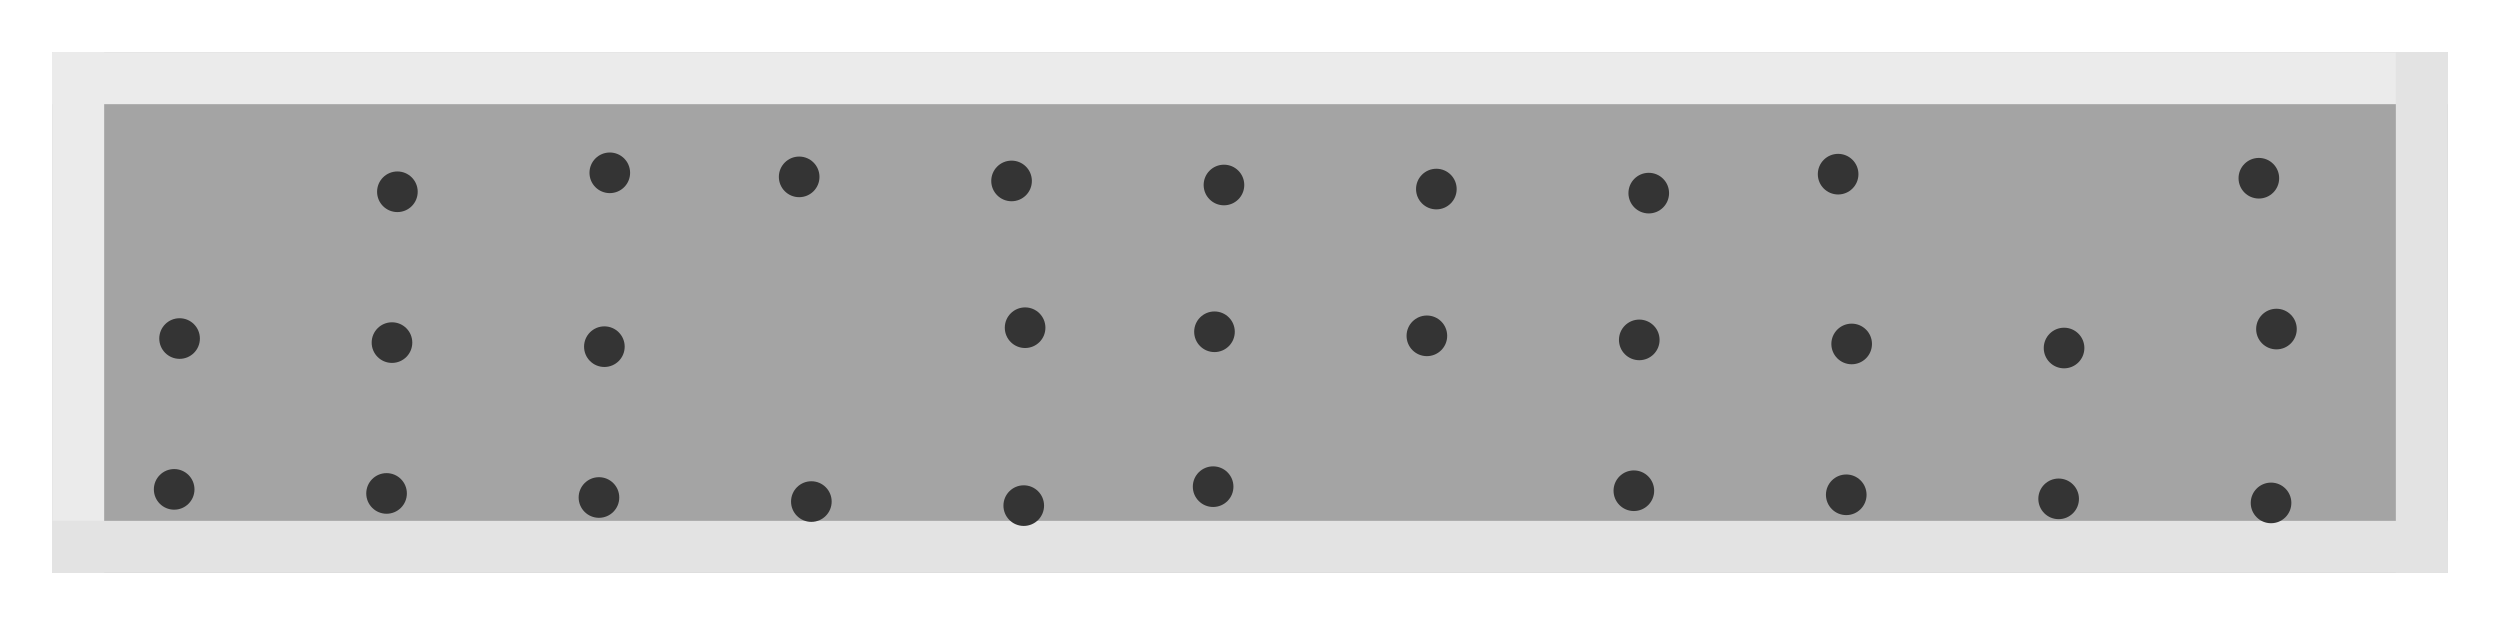
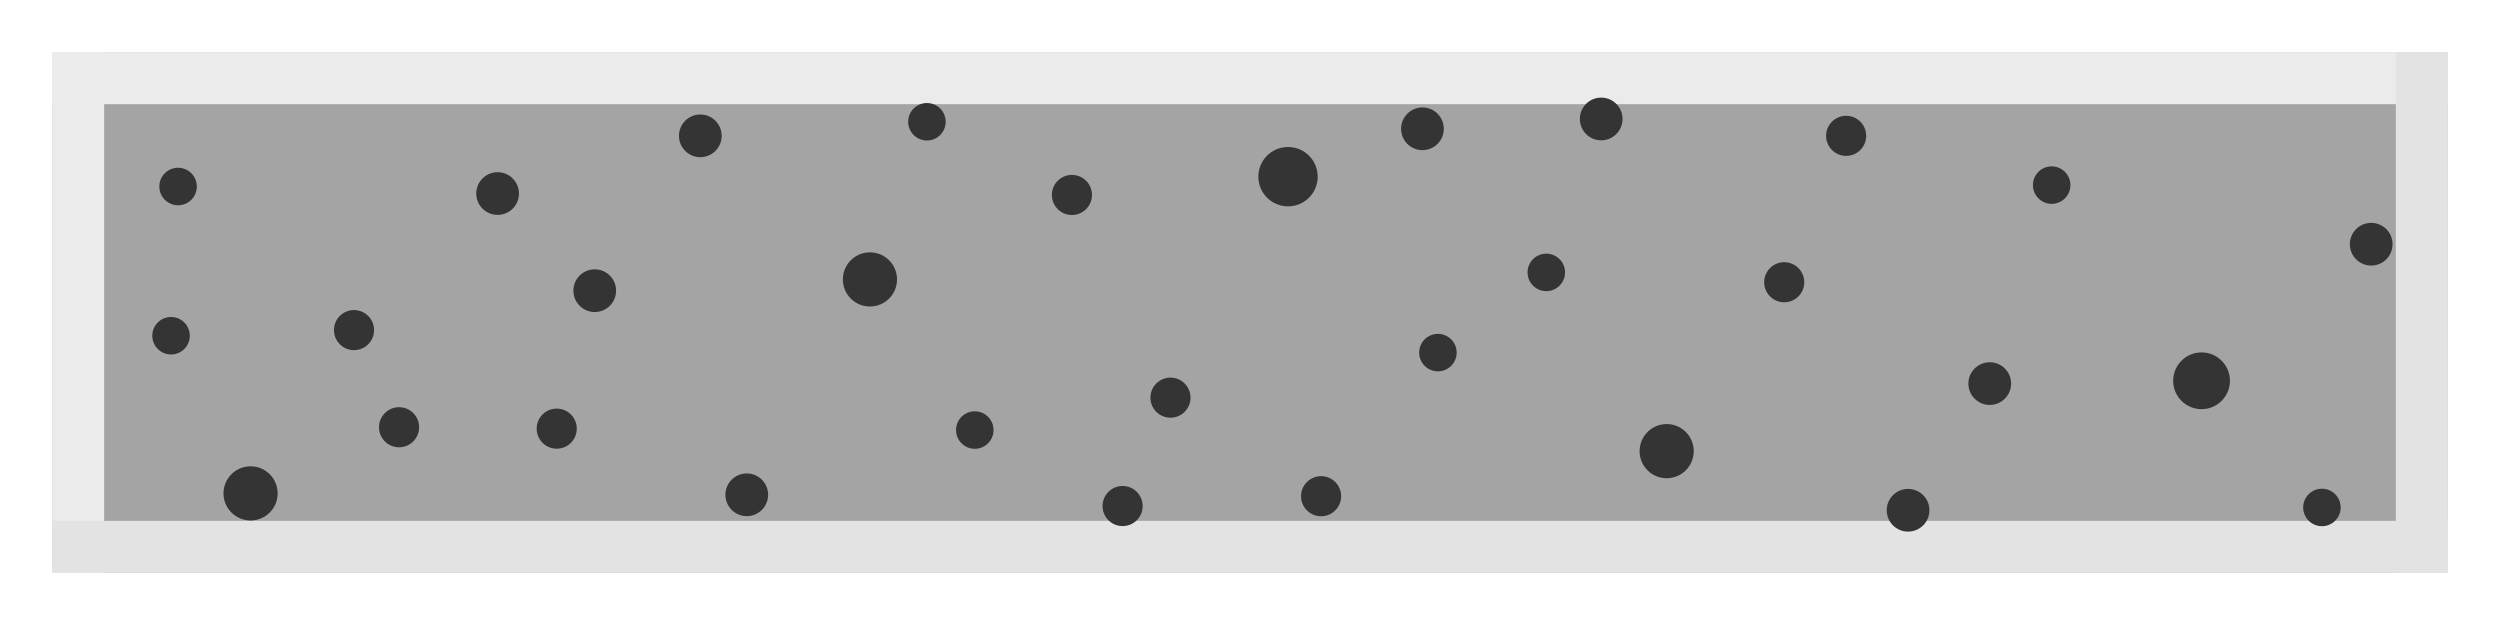
- <svg xmlns="http://www.w3.org/2000/svg" viewBox="0 0 48 12" width="48" height="12" shape-rendering="geometricPrecision" data-design="nomad-v118" data-kind="I" data-style="vector" data-signature="e36b726d" data-source-offset="0" data-source-length="4" data-orientation="horizontal">
+ <svg xmlns="http://www.w3.org/2000/svg" viewBox="0 0 48 12" width="48" height="12" shape-rendering="geometricPrecision" data-design="nomad-v119" data-kind="I" data-style="vector" data-signature="1a176e7d" data-source-offset="0" data-source-length="4" data-orientation="horizontal">
  <rect x="1" y="1" width="46" height="10" fill="rgb(164,164,164)" />
  <rect x="1" y="1" width="46" height="1" fill="rgb(235,235,235)" />
  <rect x="1" y="1" width="1" height="10" fill="rgb(235,235,235)" />
  <rect x="1" y="10" width="46" height="1" fill="rgb(227,227,227)" />
  <rect x="46" y="1" width="1" height="10" fill="rgb(227,227,227)" />
-   <circle cx="7.63" cy="3.682" r="0.39" fill="rgb(52,52,52)" />
-   <circle cx="11.708" cy="3.318" r="0.39" fill="rgb(52,52,52)" />
-   <circle cx="15.344" cy="3.396" r="0.39" fill="rgb(52,52,52)" />
-   <circle cx="19.422" cy="3.474" r="0.39" fill="rgb(52,52,52)" />
-   <circle cx="23.5" cy="3.552" r="0.39" fill="rgb(52,52,52)" />
-   <circle cx="27.578" cy="3.63" r="0.39" fill="rgb(52,52,52)" />
-   <circle cx="31.656" cy="3.708" r="0.39" fill="rgb(52,52,52)" />
-   <circle cx="35.292" cy="3.344" r="0.39" fill="rgb(52,52,52)" />
-   <circle cx="43.37" cy="3.422" r="0.39" fill="rgb(52,52,52)" />
-   <circle cx="3.448" cy="6.5" r="0.39" fill="rgb(52,52,52)" />
-   <circle cx="7.526" cy="6.578" r="0.39" fill="rgb(52,52,52)" />
-   <circle cx="11.604" cy="6.656" r="0.39" fill="rgb(52,52,52)" />
-   <circle cx="19.682" cy="6.292" r="0.39" fill="rgb(52,52,52)" />
-   <circle cx="23.318" cy="6.37" r="0.39" fill="rgb(52,52,52)" />
-   <circle cx="27.396" cy="6.448" r="0.39" fill="rgb(52,52,52)" />
-   <circle cx="31.474" cy="6.526" r="0.39" fill="rgb(52,52,52)" />
-   <circle cx="35.552" cy="6.604" r="0.39" fill="rgb(52,52,52)" />
-   <circle cx="39.63" cy="6.682" r="0.39" fill="rgb(52,52,52)" />
-   <circle cx="43.708" cy="6.318" r="0.39" fill="rgb(52,52,52)" />
-   <circle cx="3.344" cy="9.396" r="0.39" fill="rgb(52,52,52)" />
-   <circle cx="7.422" cy="9.474" r="0.39" fill="rgb(52,52,52)" />
-   <circle cx="11.5" cy="9.552" r="0.39" fill="rgb(52,52,52)" />
-   <circle cx="15.578" cy="9.63" r="0.39" fill="rgb(52,52,52)" />
-   <circle cx="19.656" cy="9.708" r="0.39" fill="rgb(52,52,52)" />
-   <circle cx="23.292" cy="9.344" r="0.39" fill="rgb(52,52,52)" />
-   <circle cx="31.37" cy="9.422" r="0.39" fill="rgb(52,52,52)" />
-   <circle cx="35.448" cy="9.5" r="0.39" fill="rgb(52,52,52)" />
-   <circle cx="39.526" cy="9.578" r="0.39" fill="rgb(52,52,52)" />
-   <circle cx="43.604" cy="9.656" r="0.39" fill="rgb(52,52,52)" />
+   <circle cx="3.419" cy="3.581" r="0.36" fill="rgb(52,52,52)" />
+   <circle cx="6.797" cy="6.338" r="0.385" fill="rgb(52,52,52)" />
+   <circle cx="9.554" cy="3.716" r="0.41" fill="rgb(52,52,52)" />
+   <circle cx="4.811" cy="9.473" r="0.52" fill="rgb(52,52,52)" />
+   <circle cx="10.689" cy="8.23" r="0.385" fill="rgb(52,52,52)" />
+   <circle cx="13.446" cy="2.608" r="0.41" fill="rgb(52,52,52)" />
+   <circle cx="16.703" cy="5.365" r="0.52" fill="rgb(52,52,52)" />
+   <circle cx="20.581" cy="3.743" r="0.385" fill="rgb(52,52,52)" />
+   <circle cx="14.338" cy="9.5" r="0.41" fill="rgb(52,52,52)" />
+   <circle cx="18.716" cy="8.257" r="0.36" fill="rgb(52,52,52)" />
+   <circle cx="22.473" cy="7.635" r="0.385" fill="rgb(52,52,52)" />
+   <circle cx="24.73" cy="3.392" r="0.57" fill="rgb(52,52,52)" />
+   <circle cx="27.608" cy="6.77" r="0.36" fill="rgb(52,52,52)" />
+   <circle cx="25.365" cy="9.527" r="0.385" fill="rgb(52,52,52)" />
+   <circle cx="30.743" cy="2.284" r="0.41" fill="rgb(52,52,52)" />
+   <circle cx="32" cy="8.662" r="0.52" fill="rgb(52,52,52)" />
+   <circle cx="34.257" cy="5.419" r="0.385" fill="rgb(52,52,52)" />
+   <circle cx="36.635" cy="9.797" r="0.41" fill="rgb(52,52,52)" />
+   <circle cx="39.392" cy="3.554" r="0.36" fill="rgb(52,52,52)" />
+   <circle cx="42.27" cy="7.311" r="0.545" fill="rgb(52,52,52)" />
+   <circle cx="45.527" cy="4.689" r="0.41" fill="rgb(52,52,52)" />
+   <circle cx="3.284" cy="6.446" r="0.36" fill="rgb(52,52,52)" />
+   <circle cx="7.662" cy="8.203" r="0.385" fill="rgb(52,52,52)" />
+   <circle cx="11.419" cy="5.581" r="0.41" fill="rgb(52,52,52)" />
+   <circle cx="17.797" cy="2.338" r="0.36" fill="rgb(52,52,52)" />
+   <circle cx="21.554" cy="9.716" r="0.385" fill="rgb(52,52,52)" />
+   <circle cx="27.311" cy="2.473" r="0.41" fill="rgb(52,52,52)" />
+   <circle cx="29.689" cy="5.23" r="0.36" fill="rgb(52,52,52)" />
+   <circle cx="35.446" cy="2.608" r="0.385" fill="rgb(52,52,52)" />
+   <circle cx="38.203" cy="7.365" r="0.41" fill="rgb(52,52,52)" />
+   <circle cx="44.581" cy="9.743" r="0.36" fill="rgb(52,52,52)" />
</svg>
